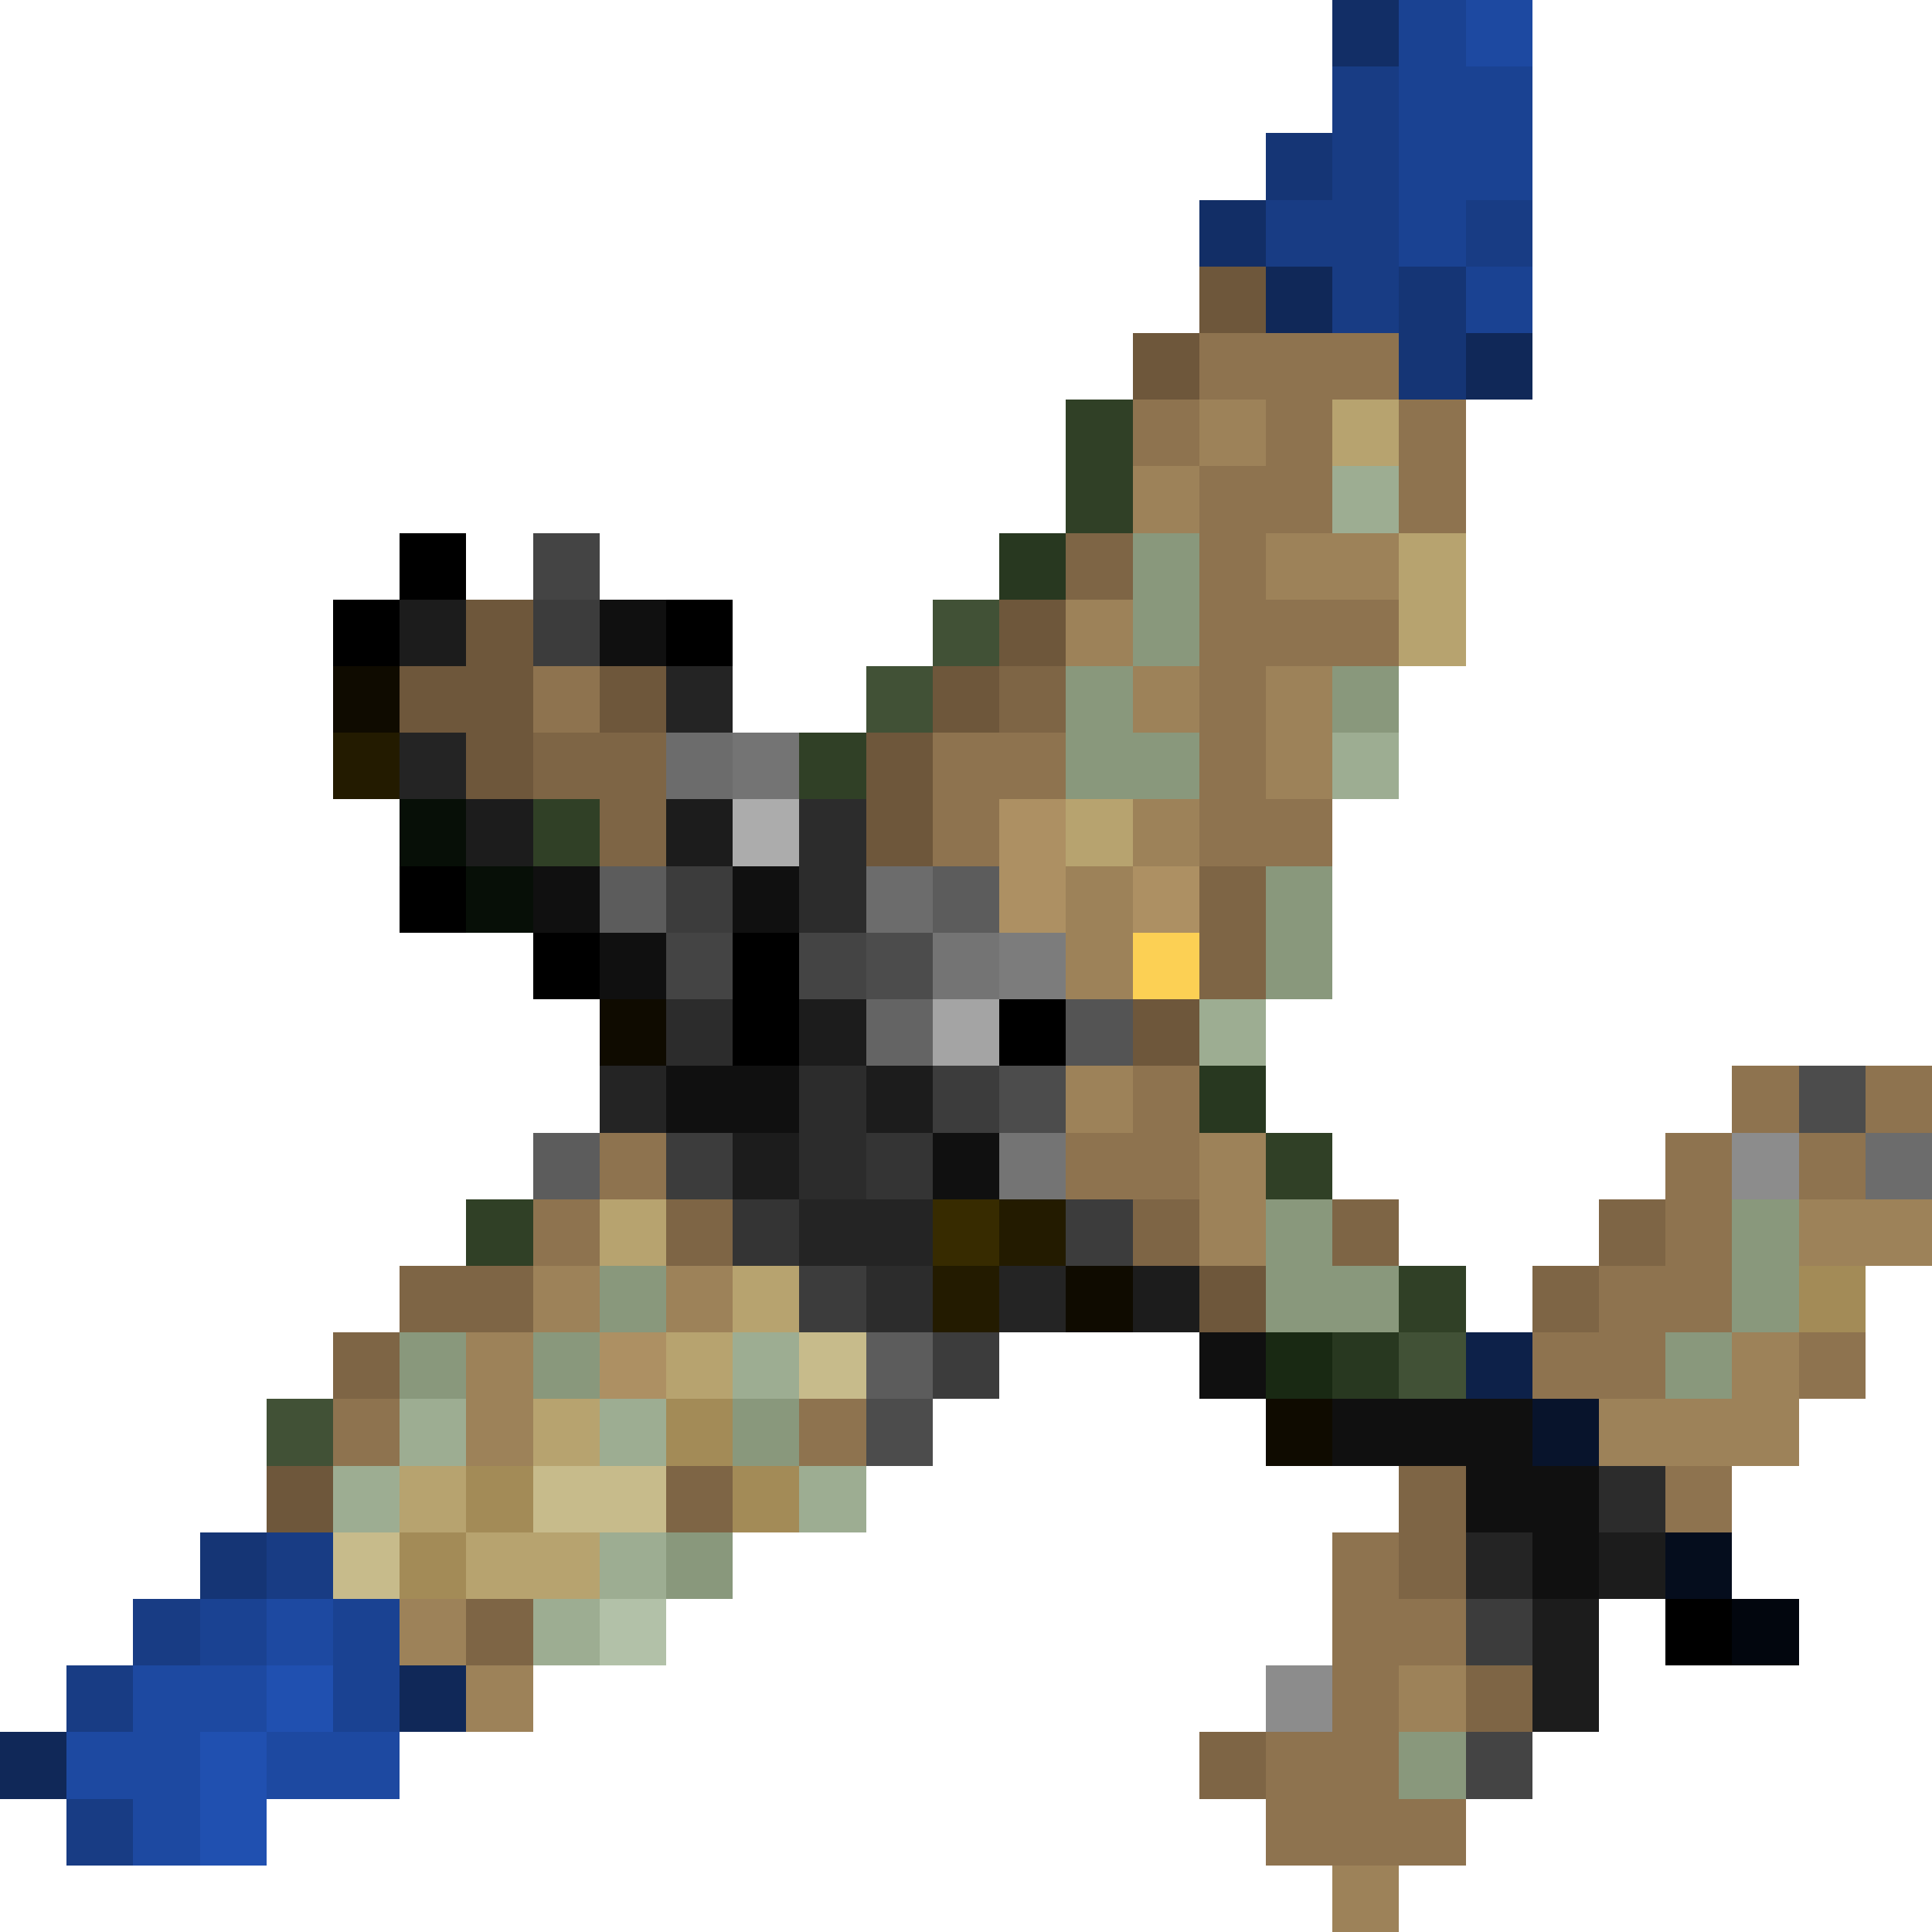
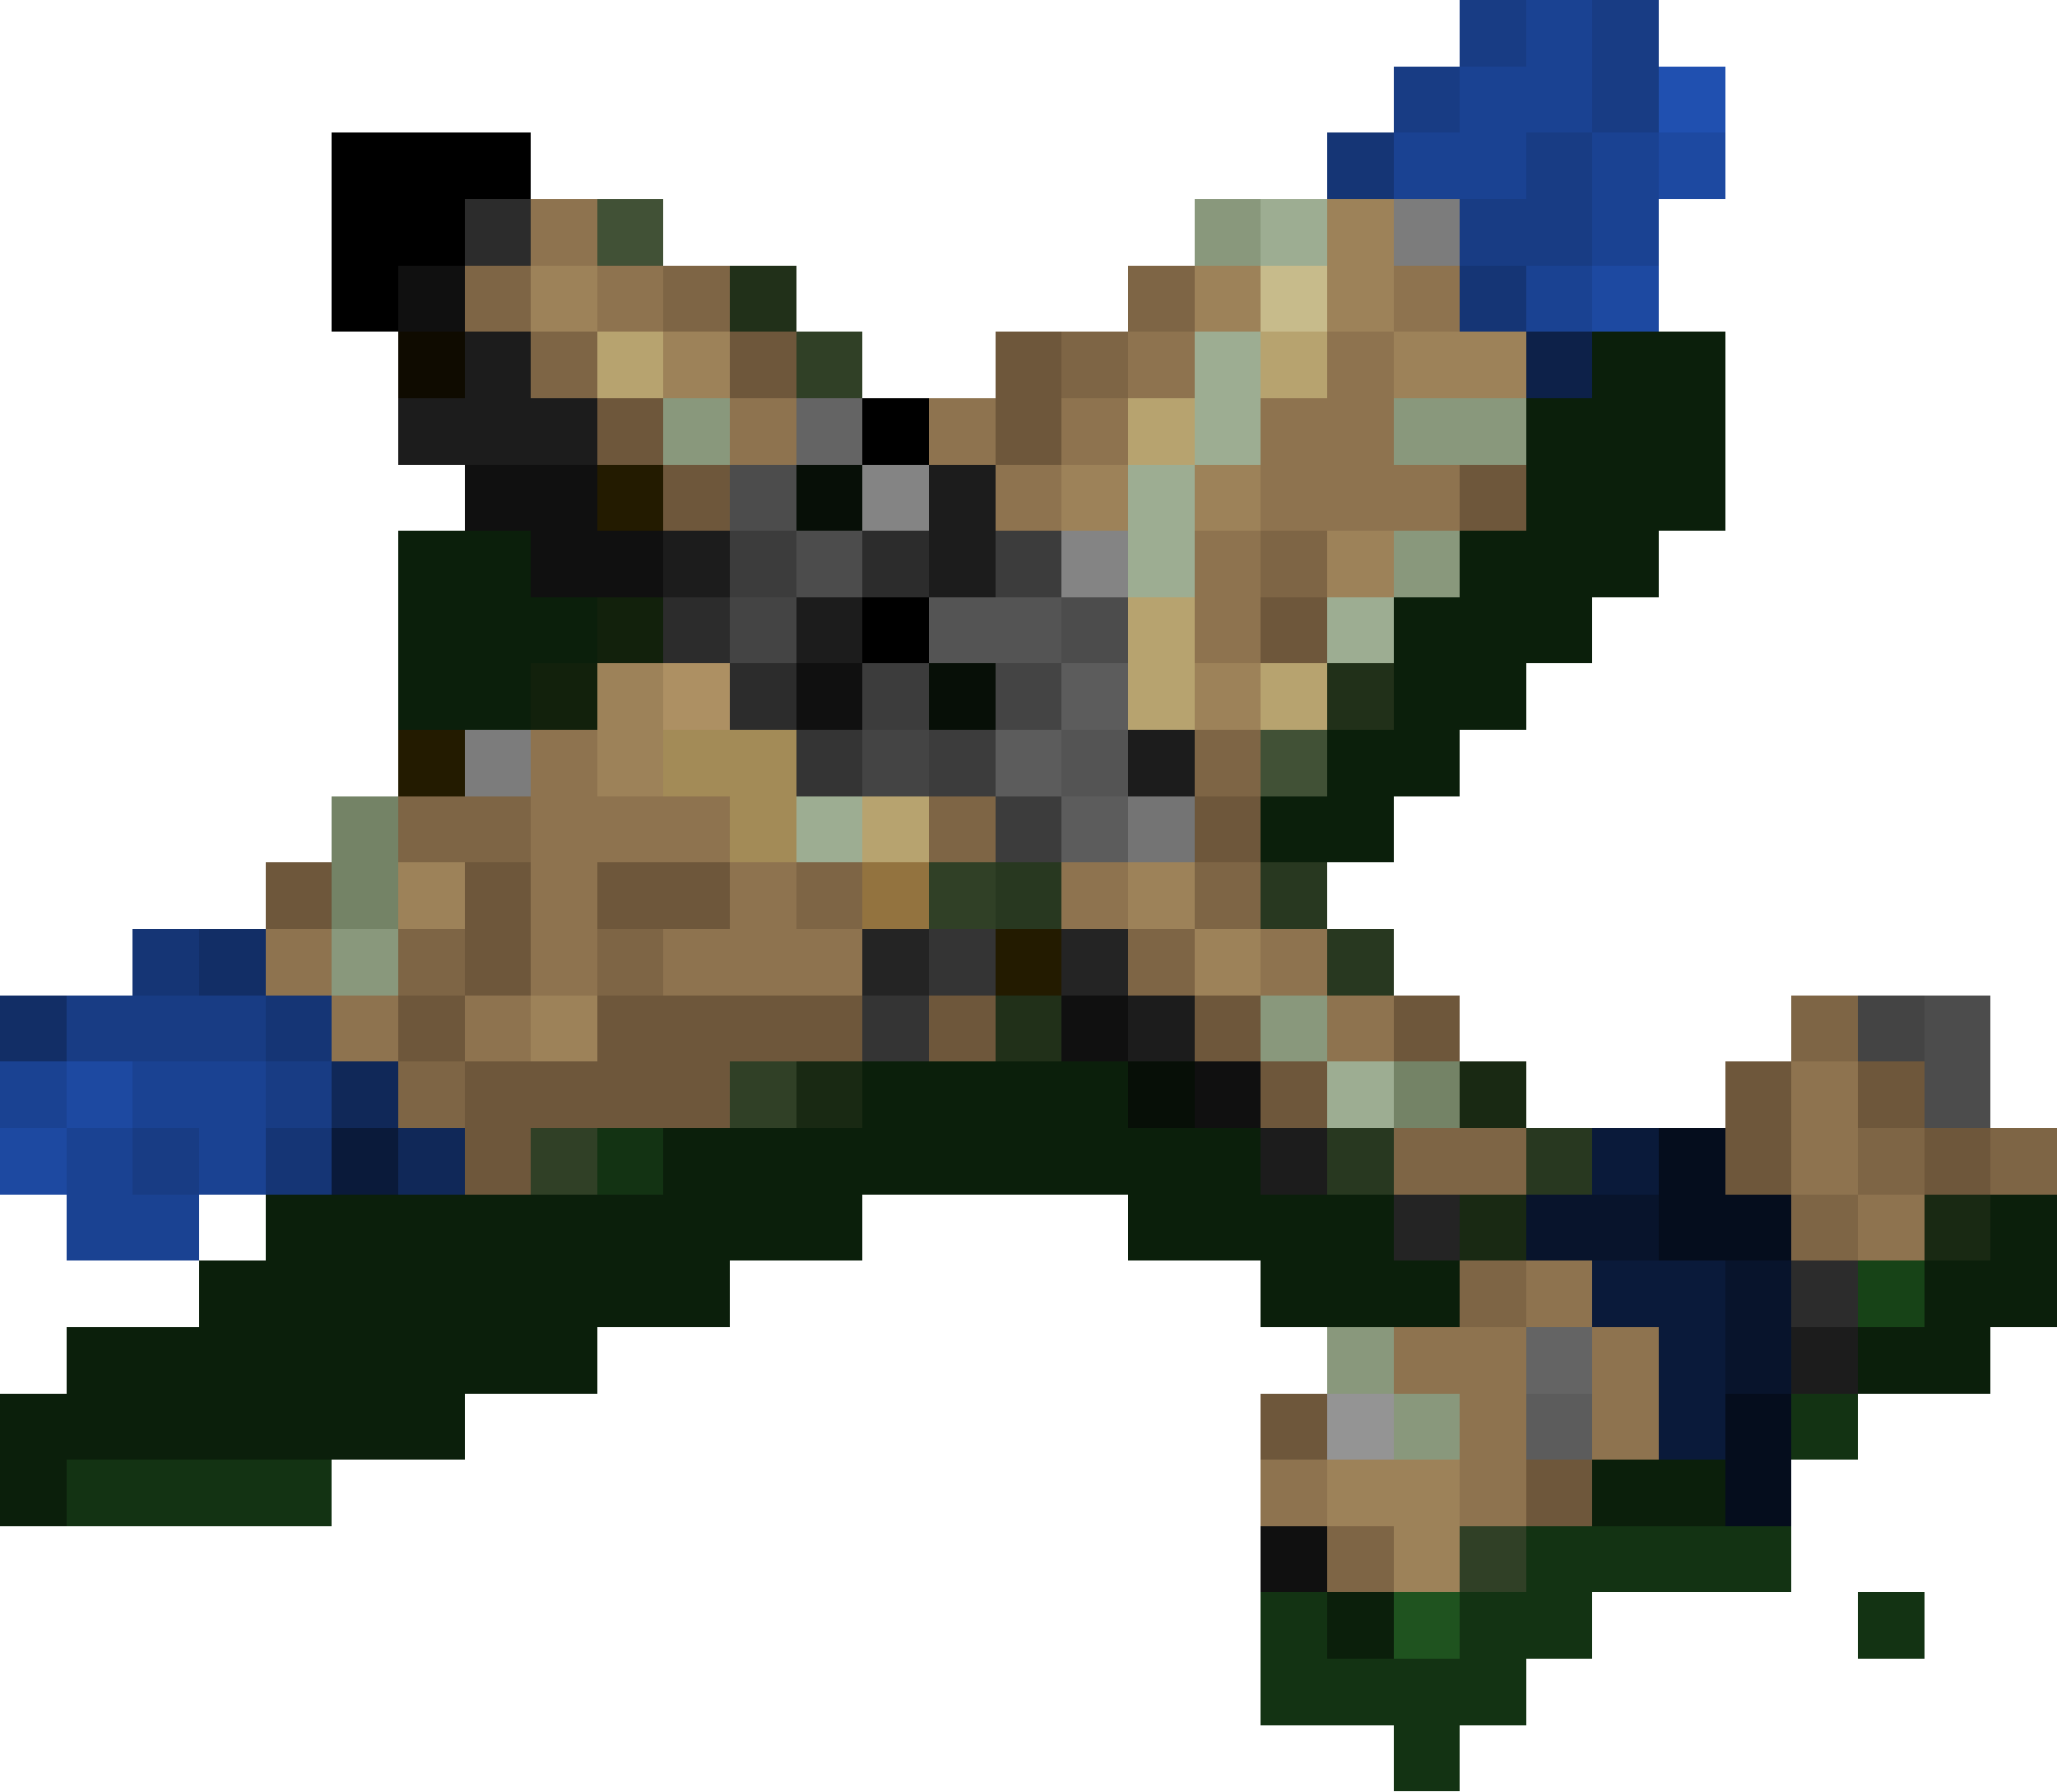
- <svg xmlns="http://www.w3.org/2000/svg" viewBox="0 0 29 29" width="29" height="29" shape-rendering="crispEdges">
-   <path fill="#122e66" d="M20 0H21V1H20ZM18 3H19V4H18Z" />
-   <path fill="#1a4292" d="M23 2V3H22V4H21V3V2V1V0H22V1H23ZM22 4H23V5H22ZM3 24H4V25H3ZM6 25V26H5V25V24H6Z" />
-   <path fill="#1d49a1" d="M22 0H23V1H22ZM4 24H5V25H4ZM3 27V28H2V27H1V26H2V25H3H4V26H3ZM4 26H5H6V27H5H4Z" />
-   <path fill="#183c84" d="M21 4V5H20V4H19V3H20V2V1H21V2V3ZM22 3H23V4H22ZM4 23H5V24H4ZM2 24H3V25H2ZM1 25H2V26H1ZM1 27H2V28H1Z" />
-   <path fill="#153575" d="M19 2H20V3H19ZM21 4H22V5V6H21V5ZM3 23H4V24H3Z" />
-   <path fill="#6e573b" d="M18 4H19V5H18ZM17 5H18V6H17ZM7 9H8V10V11V12H7V11H6V10H7ZM15 9H16V10H15ZM9 10H10V11H9ZM14 10H15V11H14ZM13 11H14V12V13H13V12ZM17 15H18V16H17ZM18 19H19V20H18ZM4 22H5V23H4Z" />
-   <path fill="#102858" d="M19 4H20V5H19ZM22 5H23V6H22ZM6 25H7V26H6ZM0 26H1V27H0Z" />
-   <path fill="#8e734f" d="M20 5H21V6H20V7V8H19V9H20H21V10H20H19V11V12H20V13H19H18V12V11V10V9V8V7H19V6H18V5H19ZM17 6H18V7H17ZM21 6H22V7V8H21V7ZM8 10H9V11H8ZM15 12V13H14V12V11H15H16V12ZM17 16H18V17V18H17H16V17H17ZM26 16H27V17H26ZM28 16H29V17H28ZM9 17H10V18H9ZM26 19V20H25V21H24H23V20H24V19H25V18V17H26V18ZM27 17H28V18H27ZM8 18H9V19H8ZM27 20H28V21H27ZM5 21H6V22H5ZM12 21H13V22H12ZM25 22H26V23H25ZM20 25V24V23H21V24H22V25H21V26V27H22V28H21H20H19V27V26H20Z" />
-   <path fill="#304026" d="M17 7V8H16V7V6H17ZM12 11H13V12H12ZM8 12H9V13H8ZM19 17H20V18H19ZM7 18H8V19H7ZM21 19H22V20H21Z" />
-   <path fill="#9d8259" d="M18 6H19V7H18ZM17 7H18V8H17ZM19 8H20H21V9H20H19ZM16 9H17V10H16ZM17 10H18V11H17ZM19 10H20V11V12H19V11ZM17 12H18V13H17ZM16 13H17V14V15H16V14ZM16 16H17V17H16ZM18 17H19V18V19H18V18ZM28 18H29V19H28H27V18ZM8 19H9V20H8ZM10 19H11V20H10ZM8 21V22H7V21V20H8ZM27 21V22H26H25H24V21H25H26V20H27ZM6 24H7V25H6ZM7 25H8V26H7ZM21 25H22V26H21ZM20 28H21V29H20Z" />
-   <path fill="#b7a36f" d="M20 6H21V7H20ZM21 8H22V9V10H21V9ZM16 12H17V13H16ZM9 18H10V19H9ZM11 19H12V20H11ZM10 20H11V21H10ZM8 21H9V22H8ZM6 22H7V23H6ZM7 23H8H9V24H8H7Z" />
-   <path fill="#9dad92" d="M20 7H21V8H20ZM20 11H21V12H20ZM18 15H19V16H18ZM11 20H12V21H11ZM6 21H7V22H6ZM9 21H10V22H9ZM5 22H6V23H5ZM12 22H13V23H12ZM9 23H10V24H9ZM8 24H9V25H8Z" />
-   <path fill="#000000" d="M6 8H7V9H6ZM5 9H6V10H5ZM10 9H11V10H10ZM6 13H7V14H6ZM8 14H9V15H8ZM11 14H12V15V16H11V15ZM15 15H16V16H15ZM25 24H26V25H25Z" />
-   <path fill="#444444" d="M8 8H9V9H8ZM10 14H11V15H10ZM12 14H13V15H12ZM22 26H23V27H22Z" />
-   <path fill="#283820" d="M15 8H16V9H15ZM18 16H19V17H18ZM20 20H21V21H20Z" />
-   <path fill="#7e6545" d="M16 8H17V9H16ZM15 10H16V11H15ZM9 11H10V12V13H9V12H8V11ZM18 13H19V14V15H18V14ZM10 18H11V19H10ZM17 18H18V19H17ZM20 18H21V19H20ZM24 18H25V19H24ZM6 19H7H8V20H7H6ZM23 19H24V20H23ZM5 20H6V21H5ZM10 22H11V23H10ZM21 22H22V23V24H21V23ZM7 24H8V25H7ZM22 25H23V26H22ZM18 26H19V27H18Z" />
-   <path fill="#89987c" d="M17 8H18V9V10H17V9ZM17 11H18V12H17H16V11V10H17ZM20 10H21V11H20ZM19 13H20V14V15H19V14ZM19 18H20V19H21V20H20H19V19ZM26 18H27V19V20H26V19ZM9 19H10V20H9ZM6 20H7V21H6ZM8 20H9V21H8ZM25 20H26V21H25ZM11 21H12V22H11ZM10 23H11V24H10ZM21 26H22V27H21Z" />
-   <path fill="#1c1c1c" d="M6 9H7V10H6ZM7 12H8V13H7ZM10 12H11V13H10ZM12 15H13V16H12ZM13 16H14V17H13ZM11 17H12V18H11ZM17 19H18V20H17ZM24 23H25V24H24ZM23 24H24V25V26H23V25Z" />
-   <path fill="#3c3c3c" d="M8 9H9V10H8ZM10 13H11V14H10ZM14 16H15V17H14ZM10 17H11V18H10ZM16 18H17V19H16ZM12 19H13V20H12ZM14 20H15V21H14ZM22 24H23V25H22Z" />
-   <path fill="#101010" d="M9 9H10V10H9ZM8 13H9V14H8ZM11 13H12V14H11ZM9 14H10V15H9ZM10 16H11H12V17H11H10ZM14 17H15V18H14ZM18 20H19V21H18ZM24 23V24H23V23H22V22H21H20V21H21H22H23V22H24Z" />
-   <path fill="#415136" d="M14 9H15V10H14ZM13 10H14V11H13ZM21 20H22V21H21ZM4 21H5V22H4Z" />
-   <path fill="#0f0b00" d="M5 10H6V11H5ZM9 15H10V16H9ZM16 19H17V20H16ZM19 21H20V22H19Z" />
-   <path fill="#242424" d="M10 10H11V11H10ZM6 11H7V12H6ZM9 16H10V17H9ZM12 18H13H14V19H13H12ZM15 19H16V20H15ZM22 23H23V24H22Z" />
-   <path fill="#231b00" d="M5 11H6V12H5ZM15 18H16V19H15ZM14 19H15V20H14Z" />
-   <path fill="#6c6c6c" d="M10 11H11V12H10ZM13 13H14V14H13ZM28 17H29V18H28Z" />
-   <path fill="#747474" d="M11 11H12V12H11ZM14 14H15V15H14ZM15 17H16V18H15Z" />
-   <path fill="#070f07" d="M6 12H7V13H6ZM7 13H8V14H7Z" />
-   <path fill="#acacac" d="M11 12H12V13H11Z" />
-   <path fill="#2c2c2c" d="M12 12H13V13V14H12V13ZM10 15H11V16H10ZM12 16H13V17V18H12V17ZM13 19H14V20H13ZM24 22H25V23H24Z" />
-   <path fill="#ad9063" d="M15 12H16V13V14H15V13ZM17 13H18V14H17ZM9 20H10V21H9Z" />
-   <path fill="#5c5c5c" d="M9 13H10V14H9ZM14 13H15V14H14ZM8 17H9V18H8ZM13 20H14V21H13Z" />
-   <path fill="#4c4c4c" d="M13 14H14V15H13ZM15 16H16V17H15ZM27 16H28V17H27ZM13 21H14V22H13Z" />
-   <path fill="#7c7c7c" d="M15 14H16V15H15Z" />
-   <path fill="#fcd054" d="M17 14H18V15H17Z" />
-   <path fill="#646464" d="M13 15H14V16H13Z" />
-   <path fill="#a4a4a4" d="M14 15H15V16H14Z" />
-   <path fill="#545454" d="M16 15H17V16H16Z" />
-   <path fill="#343434" d="M13 17H14V18H13ZM11 18H12V19H11Z" />
-   <path fill="#8c8c8c" d="M26 17H27V18H26ZM19 25H20V26H19Z" />
-   <path fill="#372b00" d="M14 18H15V19H14Z" />
-   <path fill="#a38b57" d="M27 19H28V20H27ZM10 21H11V22H10ZM7 22H8V23H7ZM11 22H12V23H11ZM6 23H7V24H6Z" />
-   <path fill="#c7bb8b" d="M12 20H13V21H12ZM9 22H10V23H9H8V22ZM5 23H6V24H5Z" />
-   <path fill="#192913" d="M19 20H20V21H19Z" />
-   <path fill="#0d2149" d="M22 20H23V21H22Z" />
-   <path fill="#08142c" d="M23 21H24V22H23Z" />
-   <path fill="#050d1d" d="M25 23H26V24H25Z" />
-   <path fill="#b2c1a8" d="M9 24H10V25H9Z" />
-   <path fill="#02060e" d="M26 24H27V25H26Z" />
-   <path fill="#2050b0" d="M4 25H5V26H4ZM3 26H4V27V28H3V27Z" />
+ <svg xmlns="http://www.w3.org/2000/svg" viewBox="0 0 31 27" width="31" height="27" shape-rendering="crispEdges">
+   <path fill="#183c84" d="M22 0H23V1H22ZM24 0H25V1V2H24V1ZM21 1H22V2H21ZM22 3H23V2H24V3V4H23H22ZM2 15H3H4V16H3H2H1V15ZM4 16H5V17H4ZM2 17H3V18H2Z" />
+   <path fill="#1a4292" d="M23 2V3H22H21V2H22V1H23V0H24V1V2ZM24 2H25V3V4H24V3ZM23 4H24V5H23ZM0 16H1V17H0ZM2 16H3H4V17V18H3V17H2ZM1 17H2V18H3V19H2H1V18Z" />
+   <path fill="#2050b0" d="M25 1H26V2H25Z" />
+   <path fill="#000000" d="M6 2H7H8V3H7V4H6V5H5V4V3V2ZM13 6H14V7H13ZM13 9H14V10H13Z" />
+   <path fill="#153575" d="M20 2H21V3H20ZM22 4H23V5H22ZM2 14H3V15H2ZM4 15H5V16H4ZM4 17H5V18H4Z" />
+   <path fill="#1d49a1" d="M25 2H26V3H25ZM24 4H25V5H24ZM1 16H2V17H1ZM0 17H1V18H0Z" />
+   <path fill="#2c2c2c" d="M7 3H8V4H7ZM13 8H14V9H13ZM10 9H11V10H10ZM11 10H12V11H11ZM27 19H28V20H27Z" />
+   <path fill="#8e734f" d="M8 3H9V4H8ZM9 4H10V5H9ZM21 4H22V5H21ZM17 5H18V6H17ZM20 5H21V6V7H22V8H21H20H19V7V6H20ZM11 6H12V7H11ZM14 6H15V7H14ZM16 6H17V7H16ZM15 7H16V8H15ZM19 9V10H18V9V8H19ZM9 14V15H8V14V13V12V11H9V12H10H11V13H10H9ZM11 13H12V14H13V15H12H11H10V14H11ZM16 13H17V14H16ZM4 14H5V15H4ZM19 14H20V15H19ZM5 15H6V16H5ZM7 15H8V16H7ZM20 15H21V16H20ZM27 16H28V17V18H27V17ZM28 18H29V19H28ZM23 19H24V20H23ZM21 20H22H23V21V22V23H22V22V21H21ZM24 20H25V21V22H24V21ZM19 22H20V23H19Z" />
+   <path fill="#415136" d="M9 3H10V4H9ZM19 11H20V12H19Z" />
+   <path fill="#89987c" d="M18 3H19V4H18ZM10 6H11V7H10ZM21 6H22H23V7H22H21ZM21 8H22V9H21ZM5 14H6V15H5ZM19 15H20V16H19ZM20 20H21V21H20ZM21 21H22V22H21Z" />
+   <path fill="#9dad92" d="M19 3H20V4H19ZM18 5H19V6V7H18V6ZM17 7H18V8V9H17V8ZM20 9H21V10H20ZM12 12H13V13H12ZM20 16H21V17H20Z" />
+   <path fill="#9d8259" d="M20 3H21V4V5H20V4ZM8 4H9V5H8ZM18 4H19V5H18ZM10 5H11V6H10ZM21 5H22H23V6H22H21ZM16 7H17V8H16ZM18 7H19V8H18ZM20 8H21V9H20ZM9 10H10V11V12H9V11ZM18 10H19V11H18ZM6 13H7V14H6ZM17 13H18V14H17ZM18 14H19V15H18ZM8 15H9V16H8ZM20 22H21H22V23V24H21V23H20Z" />
+   <path fill="#7c7c7c" d="M21 3H22V4H21ZM7 11H8V12H7Z" />
+   <path fill="#101010" d="M6 4H7V5H6ZM8 7H9V8H10V9H9H8V8H7V7ZM12 10H13V11H12ZM16 15H17V16H16ZM18 16H19V17H18ZM19 23H20V24H19Z" />
+   <path fill="#7e6545" d="M7 4H8V5H7ZM10 4H11V5H10ZM17 4H18V5H17ZM8 5H9V6H8ZM16 5H17V6H16ZM19 8H20V9H19ZM18 11H19V12H18ZM6 12H7H8V13H7H6ZM14 12H15V13H14ZM12 13H13V14H12ZM18 13H19V14H18ZM6 14H7V15H6ZM9 14H10V15H9ZM17 14H18V15H17ZM27 15H28V16H27ZM6 16H7V17H6ZM21 17H22H23V18H22H21ZM28 17H29V18H28ZM30 17H31V18H30ZM27 18H28V19H27ZM22 19H23V20H22ZM20 23H21V24H20Z" />
+   <path fill="#213019" d="M11 4H12V5H11ZM20 10H21V11H20ZM15 15H16V16H15Z" />
+   <path fill="#c7bb8b" d="M19 4H20V5H19Z" />
+   <path fill="#0f0b00" d="M6 5H7V6H6Z" />
+   <path fill="#1c1c1c" d="M6 6H7V5H8V6H9V7H8H7H6ZM14 7H15V8V9H14V8ZM10 8H11V9H10ZM12 9H13V10H12ZM17 11H18V12H17ZM17 15H18V16H17ZM19 17H20V18H19ZM27 20H28V21H27Z" />
+   <path fill="#b7a36f" d="M9 5H10V6H9ZM19 5H20V6H19ZM17 6H18V7H17ZM17 9H18V10V11H17V10ZM19 10H20V11H19ZM13 12H14V13H13Z" />
+   <path fill="#6e573b" d="M11 5H12V6H11ZM15 5H16V6V7H15V6ZM9 6H10V7H9ZM10 7H11V8H10ZM22 7H23V8H22ZM19 9H20V10H19ZM18 12H19V13H18ZM4 13H5V14H4ZM7 13H8V14V15H7V14ZM9 13H10H11V14H10H9ZM6 15H7V16H6ZM10 15H11H12H13V16H12H11V17H10H9H8V18H7V17V16H8H9V15ZM14 15H15V16H14ZM18 15H19V16H18ZM21 15H22V16H21ZM19 16H20V17H19ZM26 16H27V17V18H26V17ZM28 16H29V17H28ZM29 17H30V18H29ZM19 21H20V22H19ZM23 22H24V23H23Z" />
+   <path fill="#304026" d="M12 5H13V6H12ZM14 13H15V14H14ZM11 16H12V17H11ZM8 17H9V18H8ZM22 23H23V24H22Z" />
+   <path fill="#0d2149" d="M23 5H24V6H23Z" />
+   <path fill="#0b1f0b" d="M20 11H21V10V9H22V8H23V7V6H24V5H25H26V6V7V8H25V9H24V10H23V11H22V12H21V13H20H19V12H20ZM8 10V11H7H6V10V9V8H7H8V9H9V10ZM6 18H7H8H9H10V17H11H12H13V16H14H15H16H17V17H18H19V18H20H21V19H22V20H21H20H19V19H18H17V18H16H15H14H13V19H12H11V20H10H9V21H8H7V22H6H5H4H3H2H1V23H0V22V21H1V20H2H3V19H4V18H5ZM28 20H29V19H30V18H31V19V20H30V21H29H28ZM25 22H26V23H25H24V22ZM20 24H21V25H20Z" />
+   <path fill="#646464" d="M12 6H13V7H12ZM23 20H24V21H23Z" />
+   <path fill="#231b00" d="M9 7H10V8H9ZM6 11H7V12H6ZM15 14H16V15H15Z" />
+   <path fill="#4c4c4c" d="M11 7H12V8H11ZM12 8H13V9H12ZM16 9H17V10H16ZM29 15H30V16V17H29V16Z" />
+   <path fill="#070f07" d="M12 7H13V8H12ZM14 10H15V11H14ZM17 16H18V17H17Z" />
+   <path fill="#848484" d="M13 7H14V8H13ZM16 8H17V9H16Z" />
+   <path fill="#3c3c3c" d="M11 8H12V9H11ZM15 8H16V9H15ZM13 10H14V11H13ZM14 11H15V12H14ZM15 12H16V13H15Z" />
+   <path fill="#12210c" d="M9 9H10V10H9ZM8 10H9V11H8Z" />
+   <path fill="#444444" d="M11 9H12V10H11ZM15 10H16V11H15ZM13 11H14V12H13ZM28 15H29V16H28Z" />
+   <path fill="#545454" d="M14 9H15H16V10H15H14ZM16 11H17V12H16Z" />
+   <path fill="#ad9063" d="M10 10H11V11H10Z" />
+   <path fill="#5c5c5c" d="M16 10H17V11H16ZM15 11H16V12H15ZM16 12H17V13H16ZM23 21H24V22H23Z" />
+   <path fill="#a38b57" d="M12 12V13H11V12H10V11H11H12Z" />
+   <path fill="#343434" d="M12 11H13V12H12ZM14 14H15V15H14ZM13 15H14V16H13Z" />
+   <path fill="#748366" d="M5 12H6V13V14H5V13ZM21 16H22V17H21Z" />
+   <path fill="#747474" d="M17 12H18V13H17Z" />
+   <path fill="#93733f" d="M13 13H14V14H13Z" />
+   <path fill="#283820" d="M15 13H16V14H15ZM19 13H20V14H19ZM20 14H21V15H20ZM20 17H21V18H20ZM23 17H24V18H23Z" />
+   <path fill="#122e66" d="M3 14H4V15H3ZM0 15H1V16H0Z" />
+   <path fill="#242424" d="M13 14H14V15H13ZM16 14H17V15H16ZM21 18H22V19H21Z" />
+   <path fill="#102858" d="M5 16H6V17H5ZM6 17H7V18H6Z" />
+   <path fill="#192913" d="M12 16H13V17H12ZM22 16H23V17H22ZM22 18H23V19H22ZM29 18H30V19H29Z" />
+   <path fill="#0a1a3a" d="M5 17H6V18H5ZM24 17H25V18H24ZM24 19H25H26V20V21V22H25V21V20H24Z" />
+   <path fill="#133313" d="M9 17H10V18H9ZM27 21H28V22H27ZM4 22H5V23H4H3H2H1V22H2H3ZM19 24H20V25H21H22V24H23V23H24H25H26H27V24H26H25H24V25H23V26H22V27H21V26H20H19V25ZM28 24H29V25H28Z" />
+   <path fill="#050d1d" d="M25 17H26V18H27V19H26H25V18ZM26 21H27V22V23H26V22Z" />
+   <path fill="#08142c" d="M23 18H24H25V19H24H23ZM26 19H27V20V21H26V20Z" />
+   <path fill="#174317" d="M28 19H29V20H28Z" />
+   <path fill="#949494" d="M20 21H21V22H20Z" />
+   <path fill="#1f531f" d="M21 24H22V25H21Z" />
</svg>
